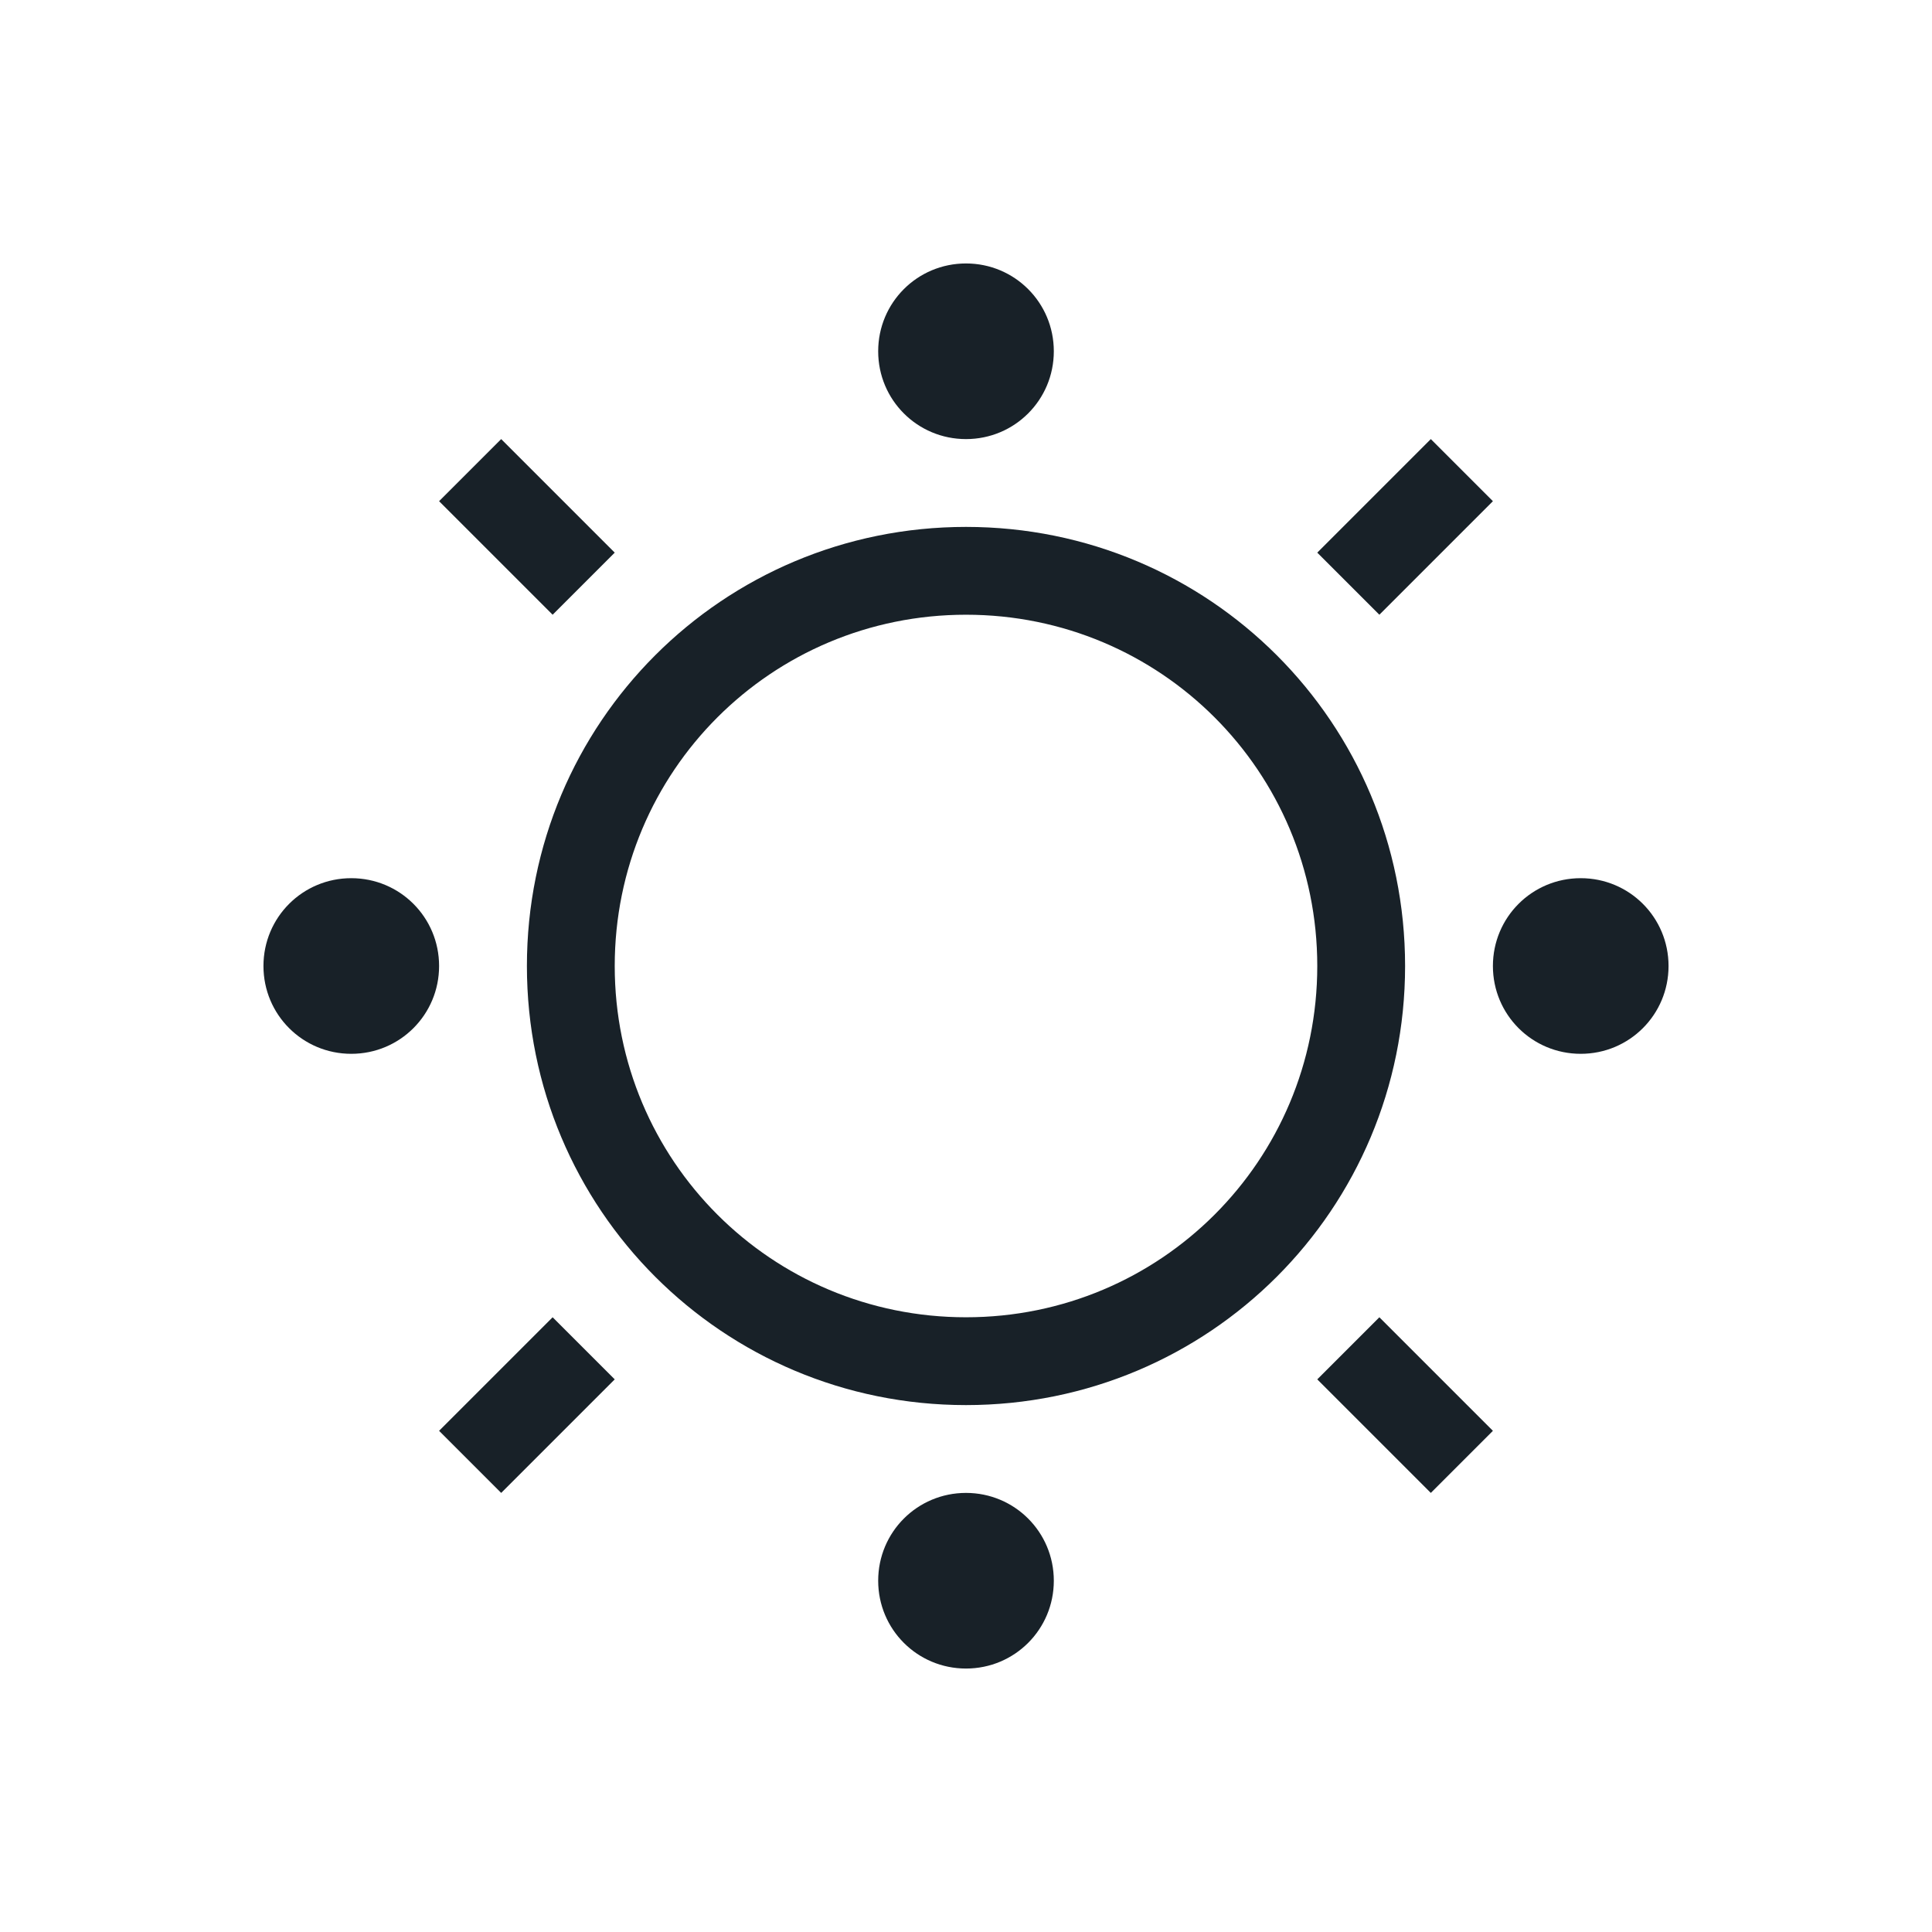
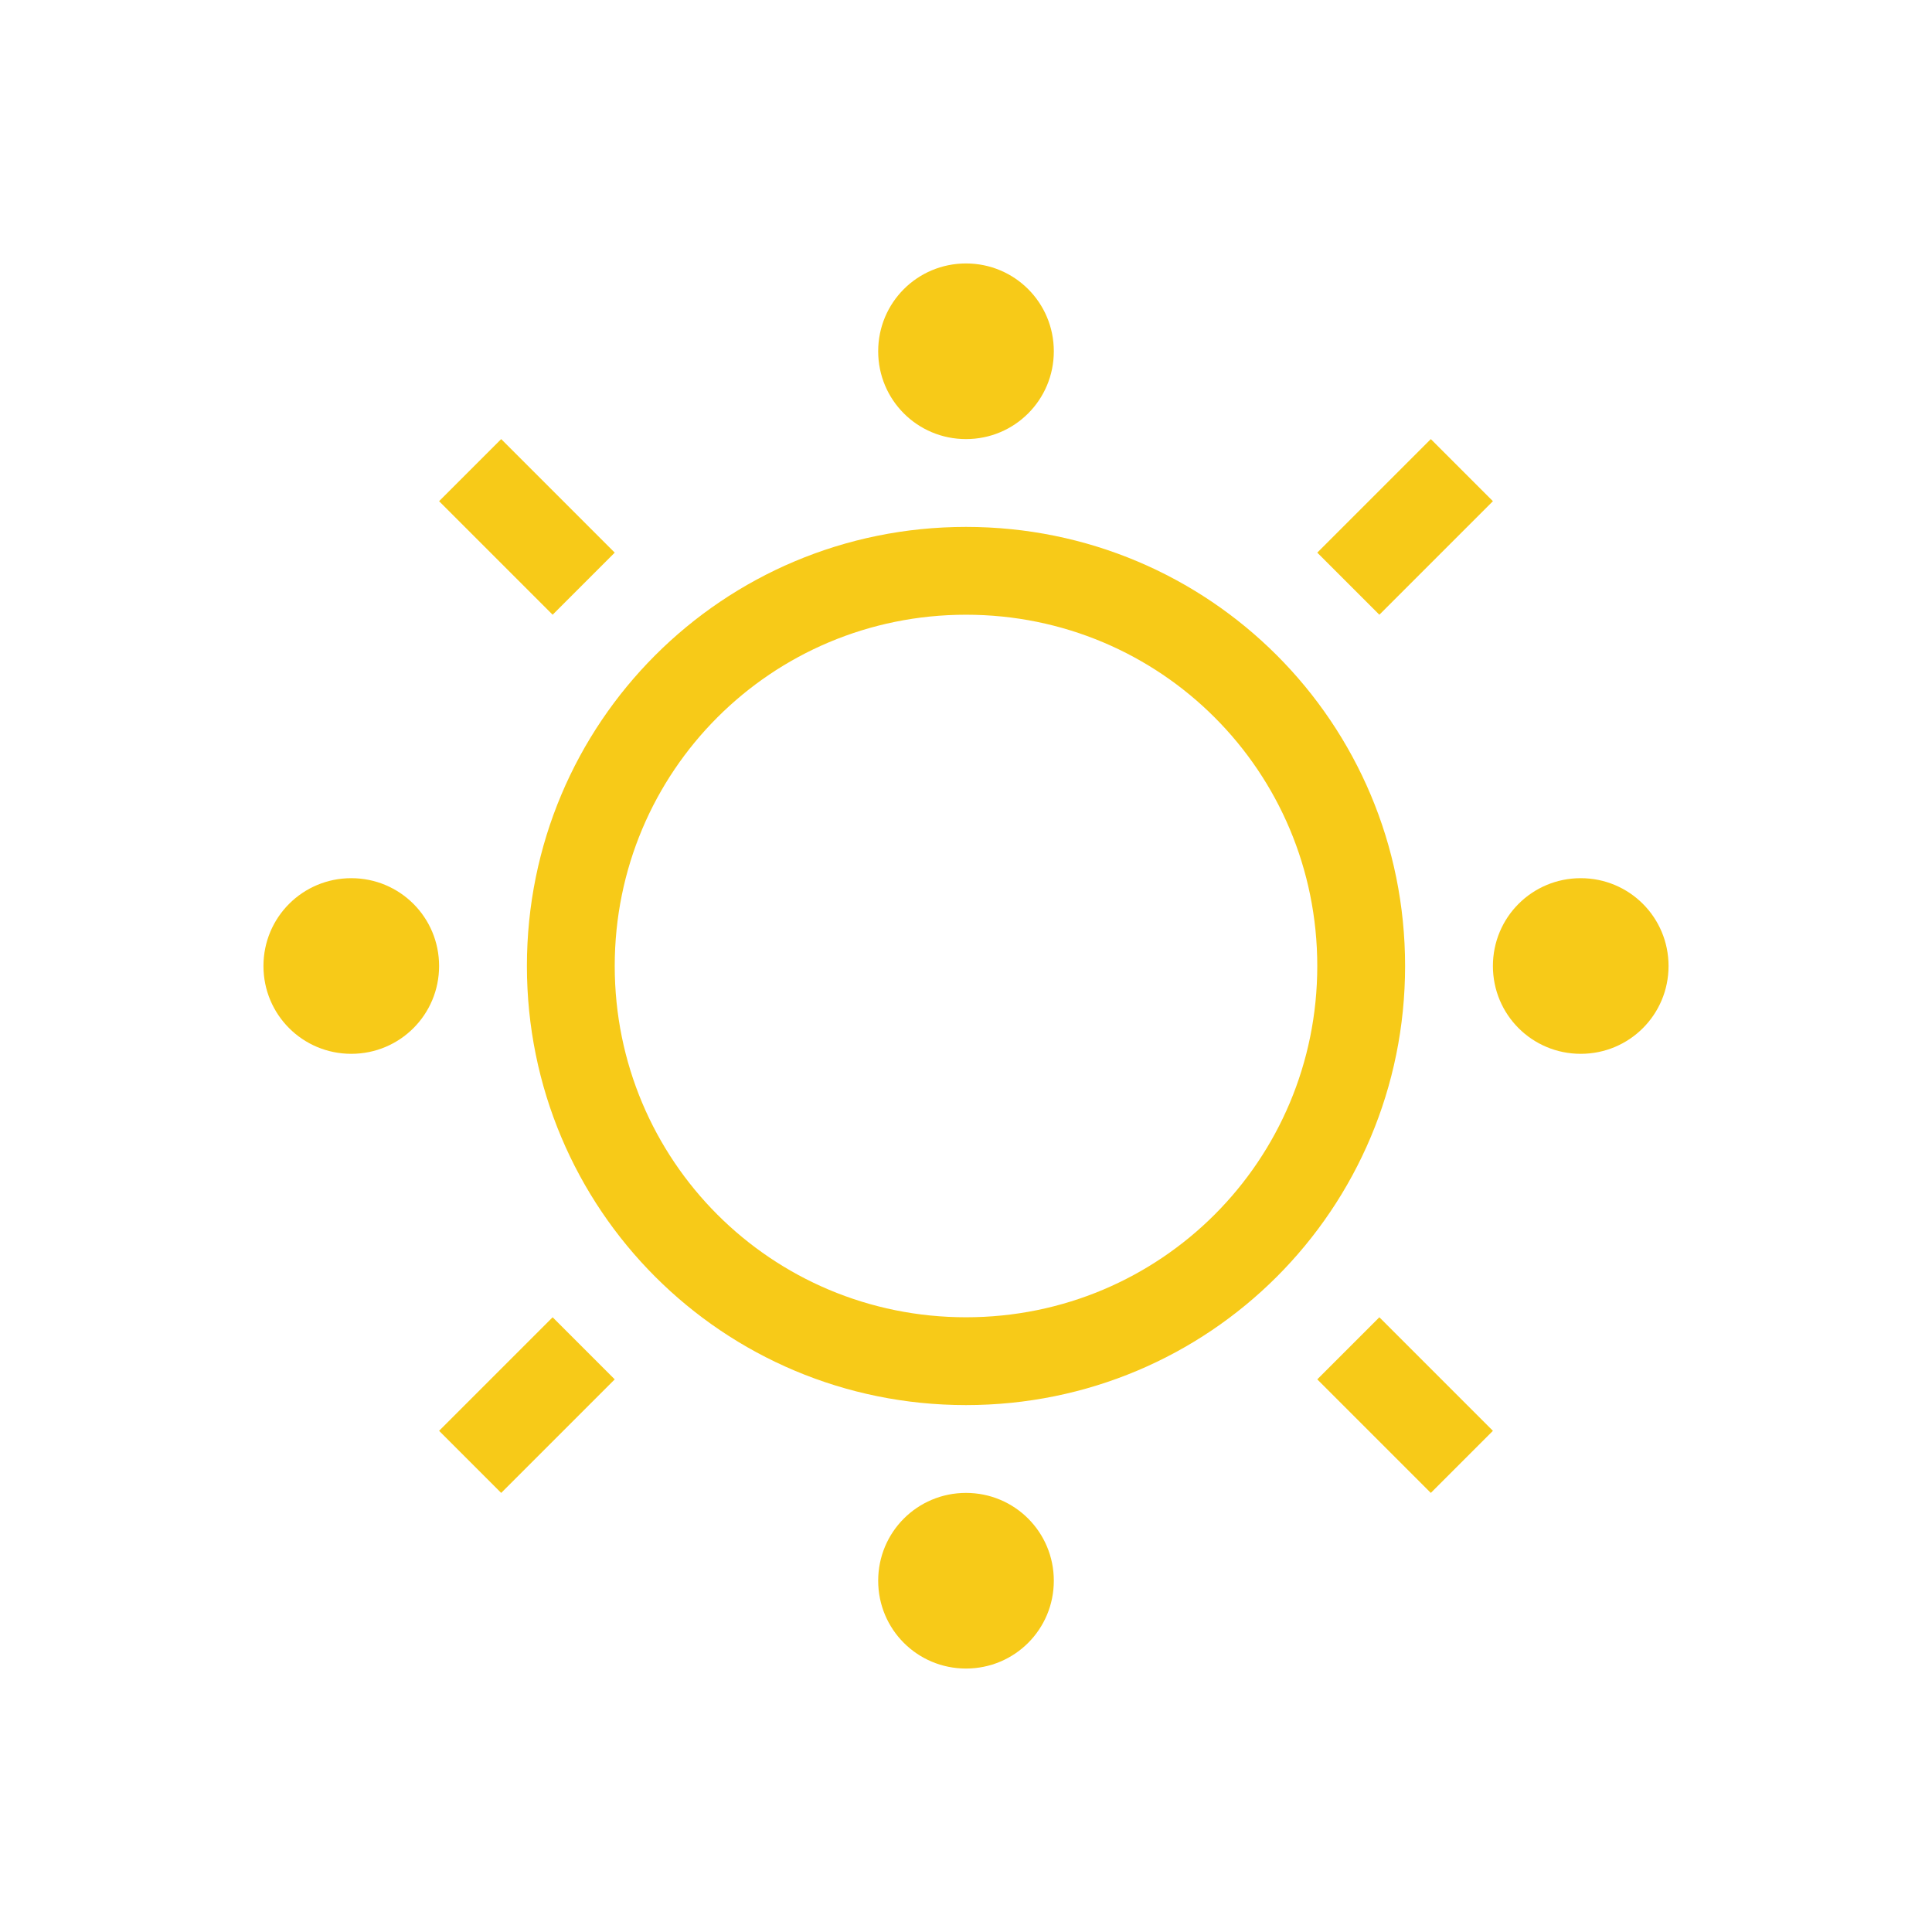
<svg xmlns="http://www.w3.org/2000/svg" width="22" height="22" id="svg3760" version="1.1">
  <defs id="defs3762" />
  <g id="layer1" transform="translate(-553.7225,-583.1193)">
-     <path style="opacity:1;fill:#182128;fill-opacity:1;stroke:none;stroke-width:2.8;stroke-miterlimit:4;stroke-dasharray:none;stroke-opacity:0.55" d="M 11 3 C 10.446 3 10 3.446 10 4 C 10 4.554 10.446 5 11 5 C 11.554 5 12 4.554 12 4 C 12 3.446 11.554 3 11 3 z M 5.707 5 L 5 5.707 L 6.293 7 L 7 6.293 L 5.707 5 z M 16.293 5 L 15 6.293 L 15.707 7 L 17 5.707 L 16.293 5 z M 11 6 C 8.23 6 6 8.23 6 11 C 6 13.77 8.23 16 11 16 C 13.77 16 16 13.77 16 11 C 16 8.23 13.77 6 11 6 z M 11 7 C 13.216 7 15 8.784 15 11 C 15 13.216 13.216 15 11 15 C 8.784 15 7 13.216 7 11 C 7 8.784 8.784 7 11 7 z M 4 10 C 3.446 10 3 10.446 3 11 C 3 11.554 3.446 12 4 12 C 4.554 12 5 11.554 5 11 C 5 10.446 4.554 10 4 10 z M 18 10 C 17.446 10 17 10.446 17 11 C 17 11.554 17.446 12 18 12 C 18.554 12 19 11.554 19 11 C 19 10.446 18.554 10 18 10 z M 6.293 15 L 5 16.293 L 5.707 17 L 7 15.707 L 6.293 15 z M 15.707 15 L 15 15.707 L 16.293 17 L 17 16.293 L 15.707 15 z M 11 17 C 10.446 17 10 17.446 10 18 C 10 18.554 10.446 19 11 19 C 11.554 19 12 18.554 12 18 C 12 17.446 11.554 17 11 17 z " transform="translate(553.7225,583.1193)" id="rect4148" />
+     <path style="opacity:1;fill:#f7ca18;fill-opacity:1;stroke:none;stroke-width:2.8;stroke-miterlimit:4;stroke-dasharray:none;stroke-opacity:0.55" d="M 11 3 C 10.446 3 10 3.446 10 4 C 10 4.554 10.446 5 11 5 C 11.554 5 12 4.554 12 4 C 12 3.446 11.554 3 11 3 z M 5.707 5 L 5 5.707 L 6.293 7 L 7 6.293 L 5.707 5 z M 16.293 5 L 15 6.293 L 15.707 7 L 17 5.707 L 16.293 5 z M 11 6 C 8.23 6 6 8.23 6 11 C 6 13.77 8.23 16 11 16 C 13.77 16 16 13.77 16 11 C 16 8.23 13.77 6 11 6 z M 11 7 C 13.216 7 15 8.784 15 11 C 15 13.216 13.216 15 11 15 C 8.784 15 7 13.216 7 11 C 7 8.784 8.784 7 11 7 z M 4 10 C 3.446 10 3 10.446 3 11 C 3 11.554 3.446 12 4 12 C 4.554 12 5 11.554 5 11 C 5 10.446 4.554 10 4 10 z M 18 10 C 17.446 10 17 10.446 17 11 C 17 11.554 17.446 12 18 12 C 18.554 12 19 11.554 19 11 C 19 10.446 18.554 10 18 10 z M 6.293 15 L 5 16.293 L 5.707 17 L 7 15.707 L 6.293 15 z M 15.707 15 L 15 15.707 L 16.293 17 L 17 16.293 L 15.707 15 z M 11 17 C 10.446 17 10 17.446 10 18 C 10 18.554 10.446 19 11 19 C 11.554 19 12 18.554 12 18 C 12 17.446 11.554 17 11 17 z " transform="translate(553.7225,583.1193)" id="rect4148" />
  </g>
</svg>
